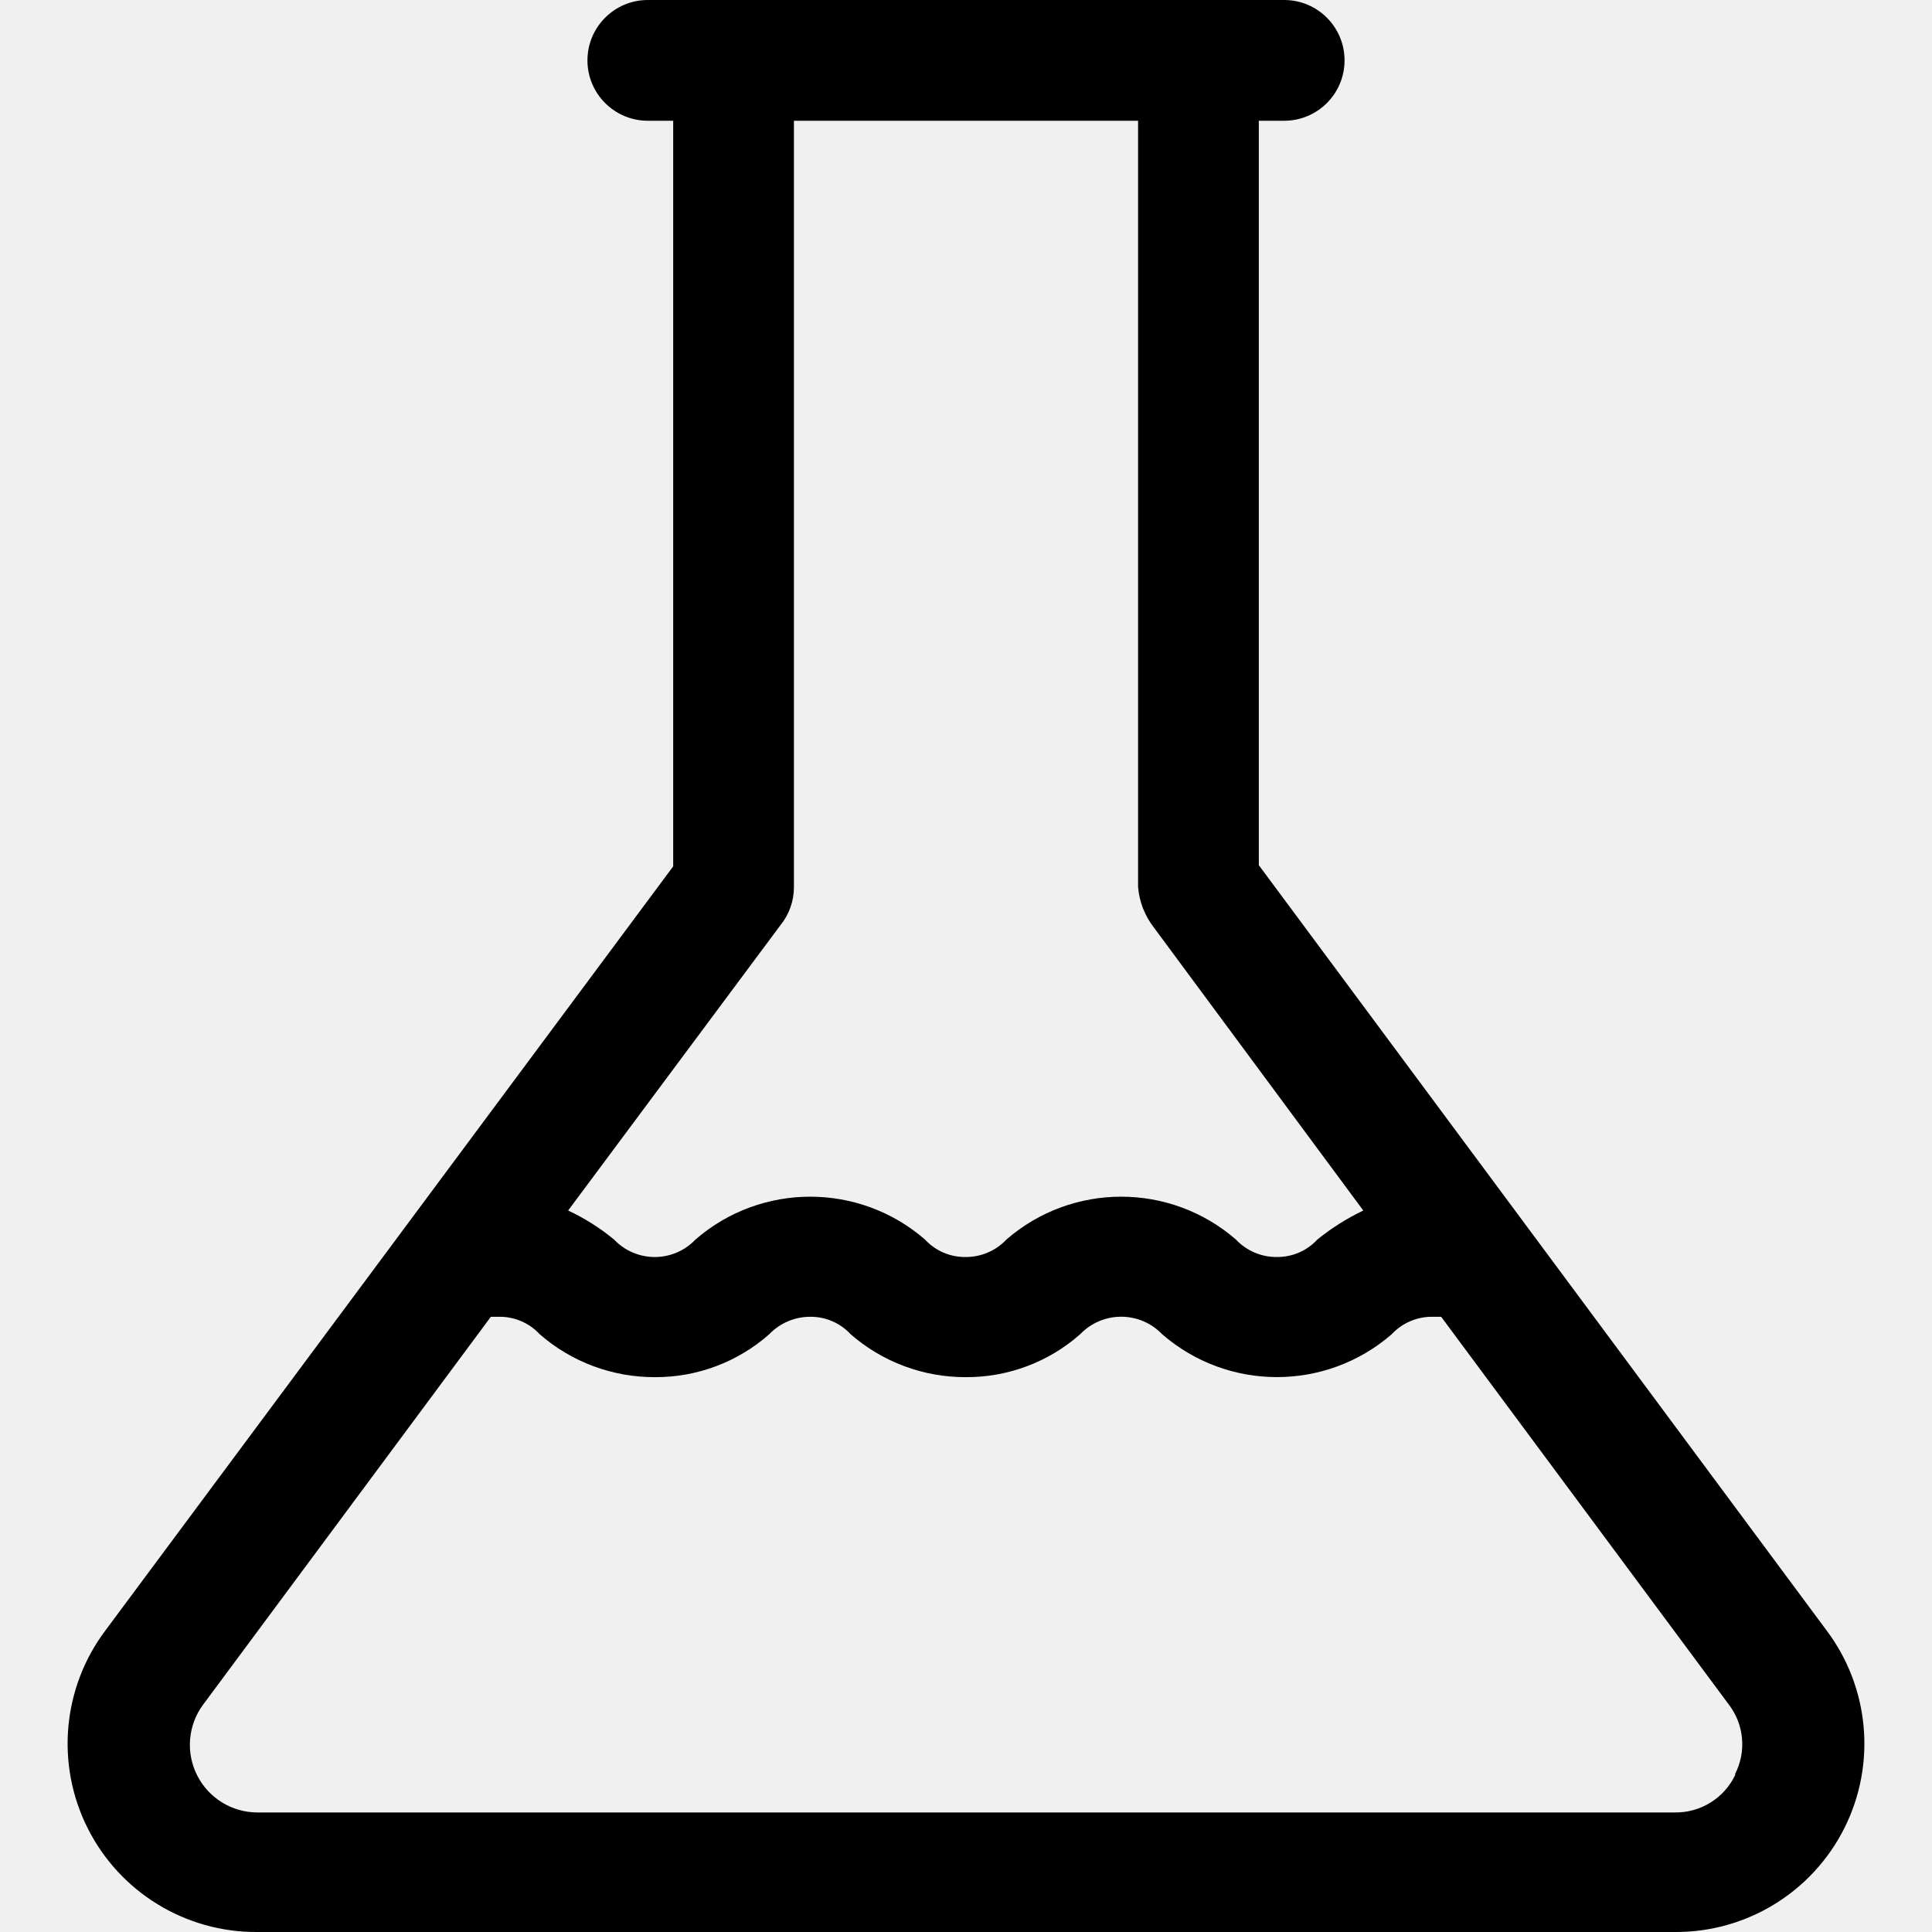
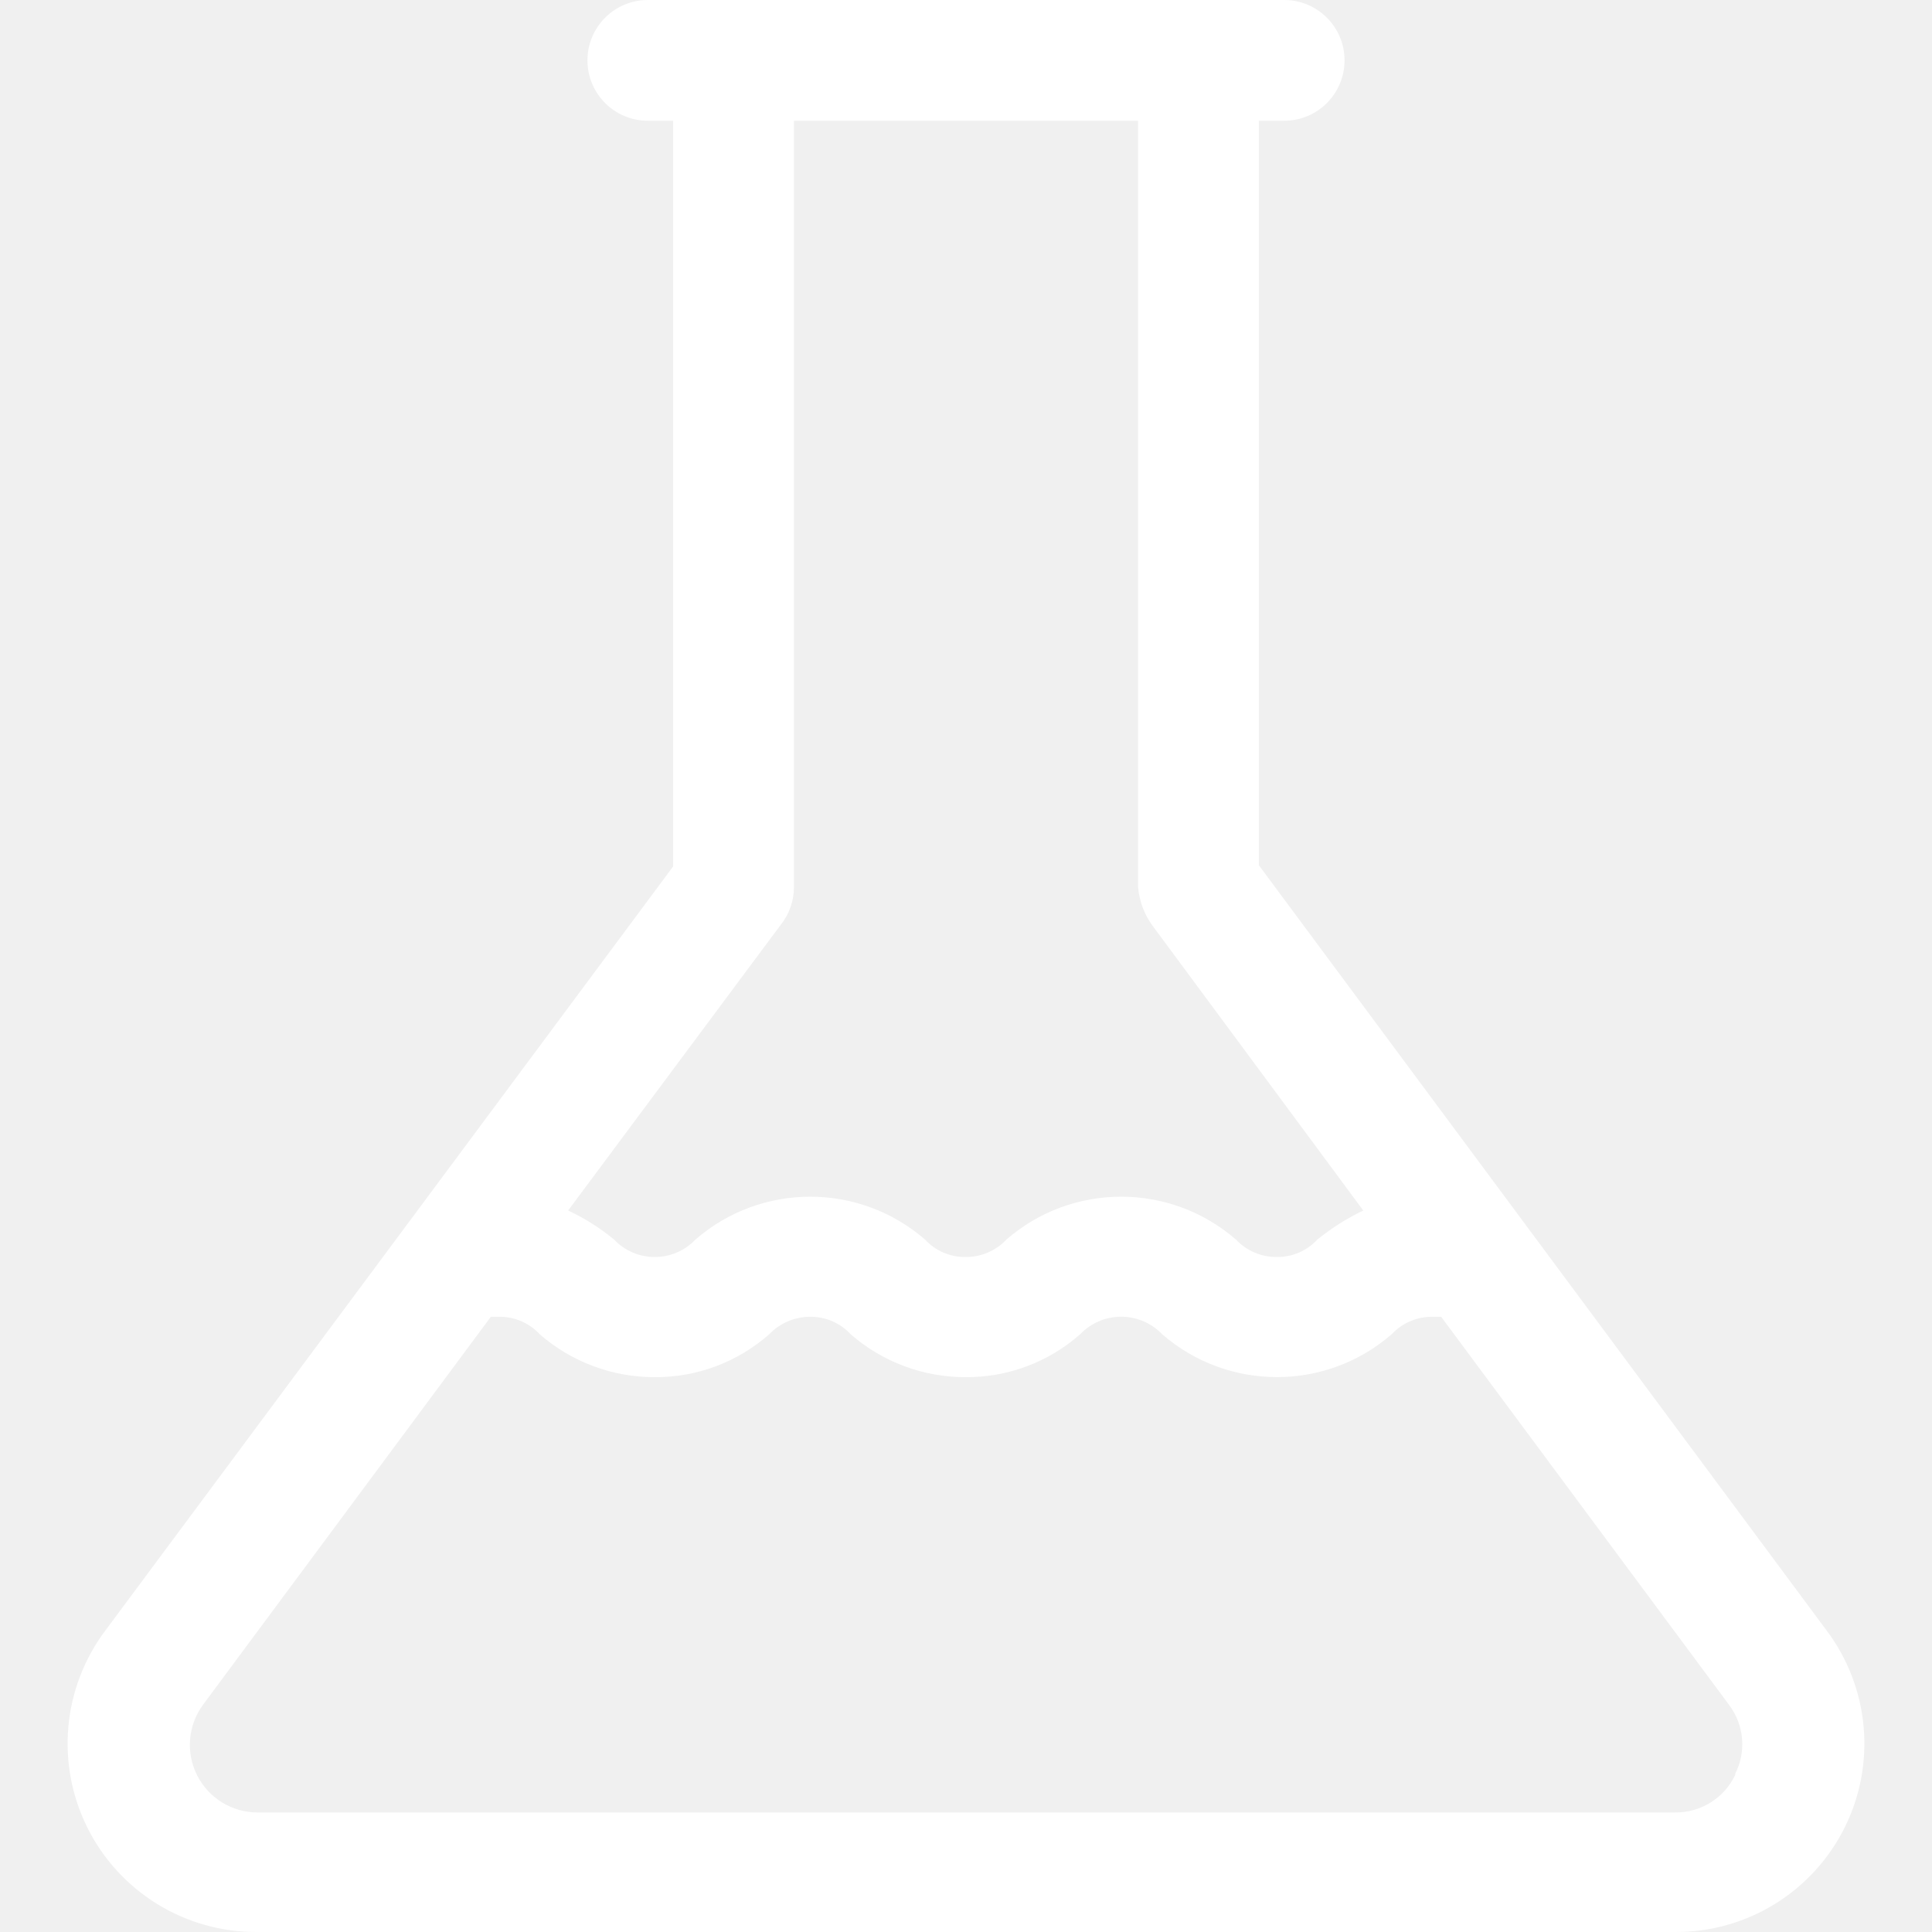
- <svg xmlns="http://www.w3.org/2000/svg" id="icon-experiment" data-name="experiment" viewBox="0 0 32 32">
-   <path d="M30.25,27l-9.4-12.67V2h.42a1,1,0,0,0,0-2H10.73a1,1,0,0,0,0,2h.42V14.35L1.75,27a3.12,3.12,0,0,0,2.51,5H27.74a3.12,3.12,0,0,0,2.51-5ZM12.87,15.4l.06-.08a1,1,0,0,0,.22-.63V2h5.7V14.69a1.26,1.26,0,0,0,.26.67l3.47,4.69a3.86,3.86,0,0,0-.76.48.9.9,0,0,1-.67.29.92.92,0,0,1-.68-.29,2.9,2.9,0,0,0-3.8,0,.92.92,0,0,1-.68.29.9.9,0,0,1-.67-.29,2.9,2.9,0,0,0-3.8,0,.93.93,0,0,1-1.35,0,3.58,3.58,0,0,0-.76-.48Zm15.87,14a1.09,1.09,0,0,1-1,.62H4.26a1.12,1.12,0,0,1-.9-1.78l4.77-6.43s.09,0,.14,0a.9.9,0,0,1,.67.29,2.89,2.89,0,0,0,1.9.71,2.84,2.84,0,0,0,1.9-.71.94.94,0,0,1,.68-.29.9.9,0,0,1,.67.29,2.89,2.89,0,0,0,1.9.71,2.84,2.84,0,0,0,1.9-.71.94.94,0,0,1,1.36,0,2.9,2.9,0,0,0,3.8,0,.91.91,0,0,1,.68-.29c.05,0,.09,0,.14,0l4.77,6.43A1.08,1.08,0,0,1,28.74,29.38Z" />
+ <svg xmlns="http://www.w3.org/2000/svg" viewBox="0 0 32 32">
+   <path fill="#fff" d="m30.25 27-9.4-12.67v-12.33h.42a1 1 0 0 0 0-2h-10.54a1 1 0 0 0 0 2h.42v12.35l-9.4 12.65a3.12 3.12 0 0 0 2.51 5h23.48a3.12 3.12 0 0 0 2.51-5zm-17.38-11.6.06-.08a1 1 0 0 0 .22-.63v-12.69h5.7v12.69a1.26 1.26 0 0 0 .26.67l3.47 4.69a3.86 3.86 0 0 0 -.76.48.9.9 0 0 1 -.67.29.92.92 0 0 1 -.68-.29 2.9 2.9 0 0 0 -3.8 0 .92.92 0 0 1 -.68.29.9.9 0 0 1 -.67-.29 2.9 2.9 0 0 0 -3.8 0 .93.93 0 0 1 -1.35 0 3.58 3.58 0 0 0 -.76-.48zm15.87 14a1.09 1.09 0 0 1 -1 .62h-23.48a1.12 1.12 0 0 1 -.9-1.78l4.77-6.43s.09 0 .14 0a.9.9 0 0 1 .67.29 2.89 2.89 0 0 0 1.9.71 2.84 2.84 0 0 0 1.9-.71.94.94 0 0 1 .68-.29.9.9 0 0 1 .67.29 2.89 2.89 0 0 0 1.9.71 2.84 2.84 0 0 0 1.9-.71.94.94 0 0 1 1.36 0 2.9 2.9 0 0 0 3.8 0 .91.91 0 0 1 .68-.29h.14l4.77 6.43a1.08 1.08 0 0 1 .1 1.14z" />
</svg>
